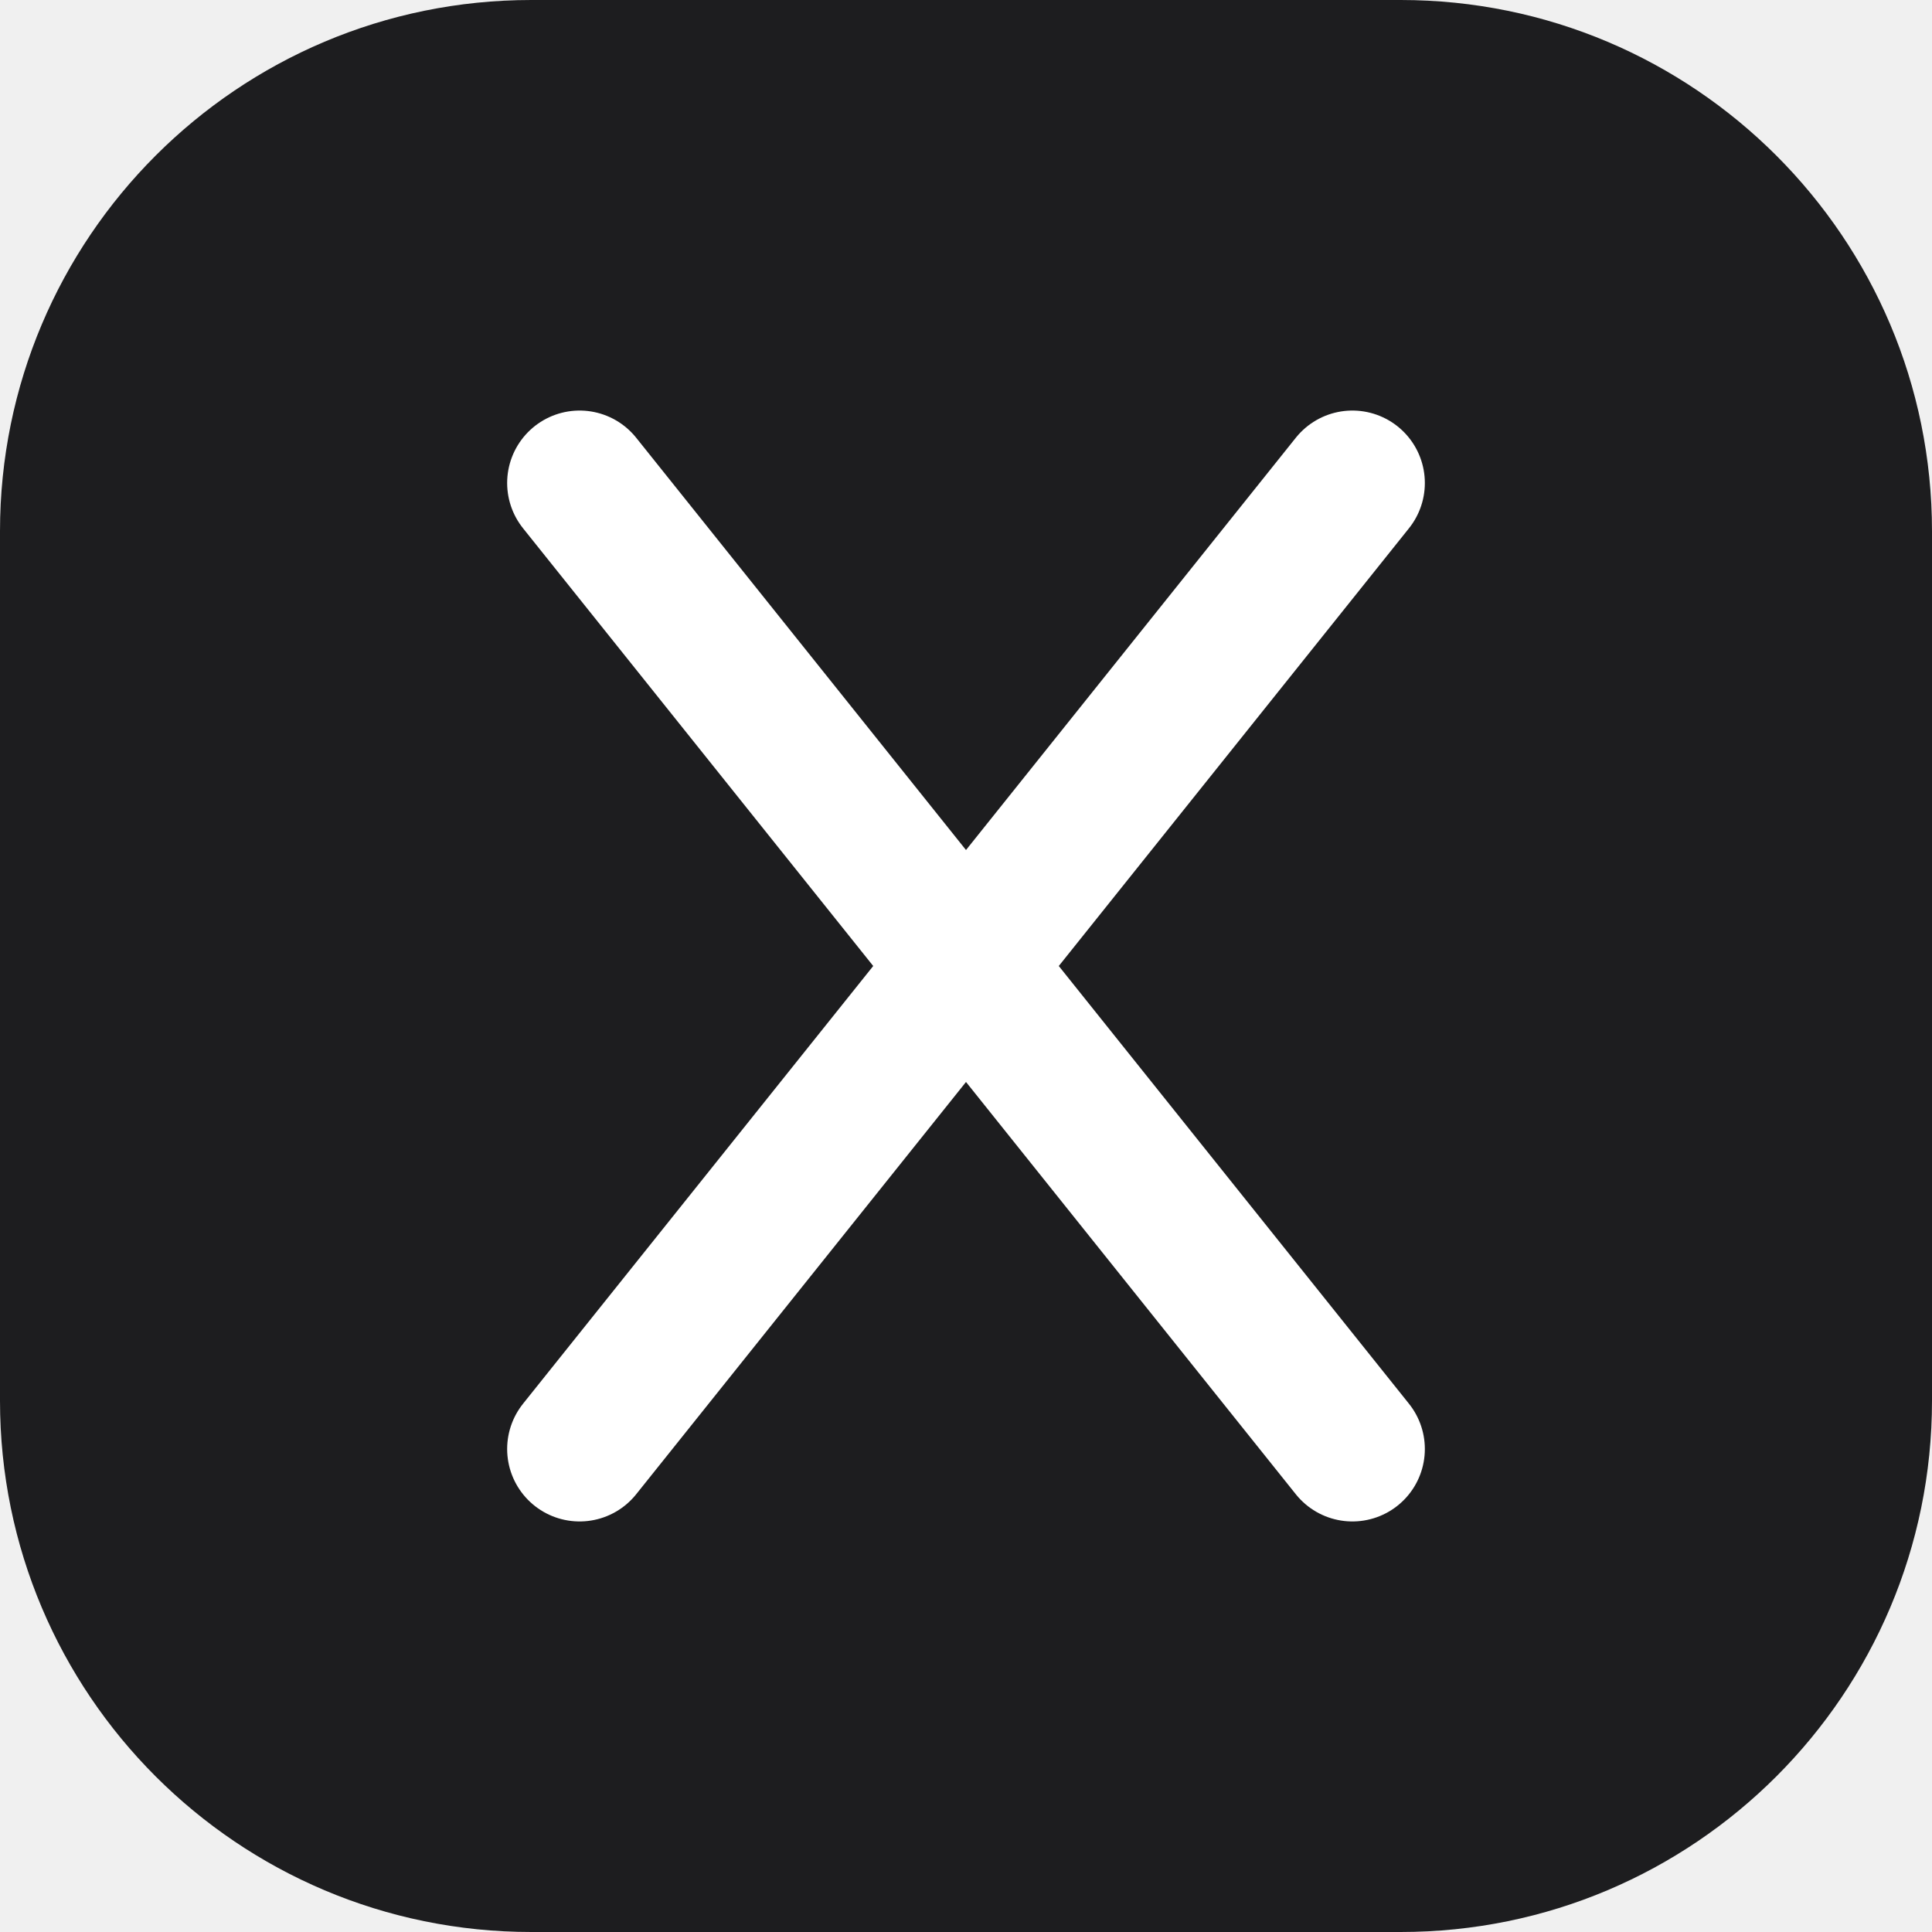
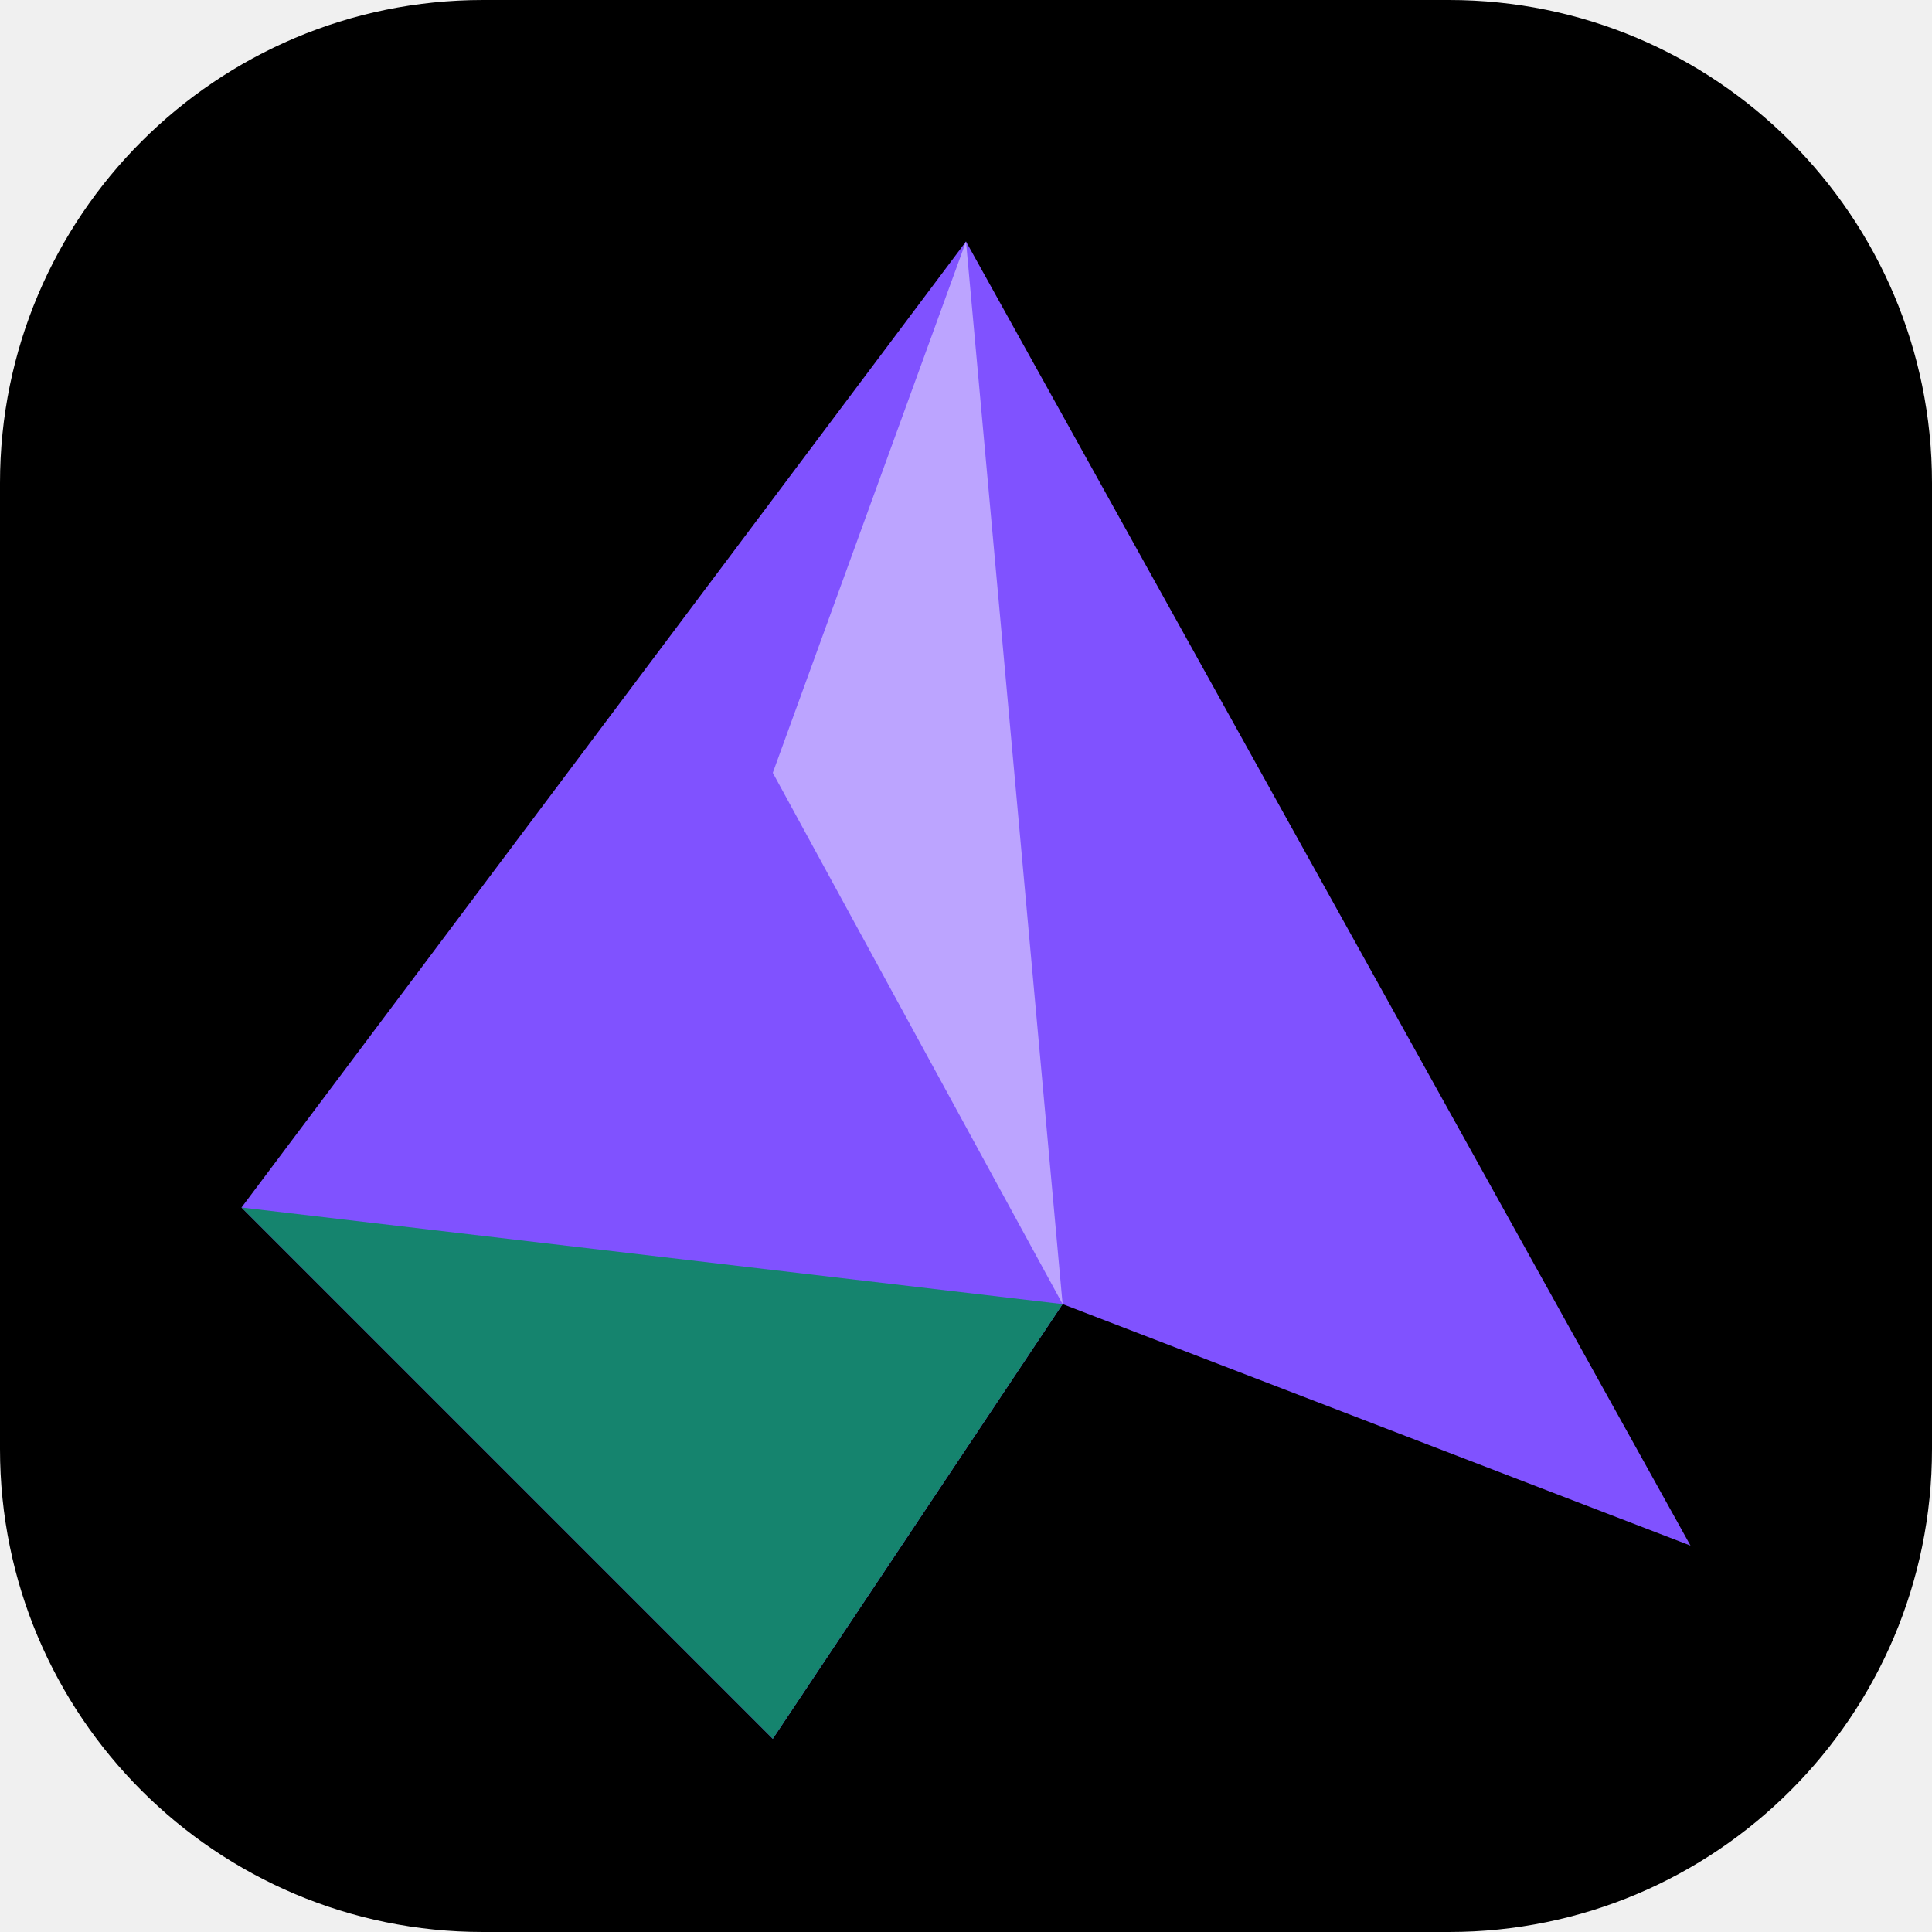
<svg xmlns="http://www.w3.org/2000/svg" viewBox="0 0 40 40">
-   <rect width="40" height="40" rx="11" fill="#1d1d1f" />
-   <path d="m12 10 16 20M28 10 12 30" fill="none" stroke="#fff" stroke-width="3" stroke-linecap="round" />
+   <rect width="40" height="40" rx="10" fill="#000" />
+   <path fill="#8052ff" d="m20 5 15 27-13-5-6 9L5 25Z" />
+   <path fill="#15846e" d="m5 25 17 2-6 9Z" />
+   <path fill="#bca4ff" d="m20 5 2 22-6-11Z" />
</svg>
